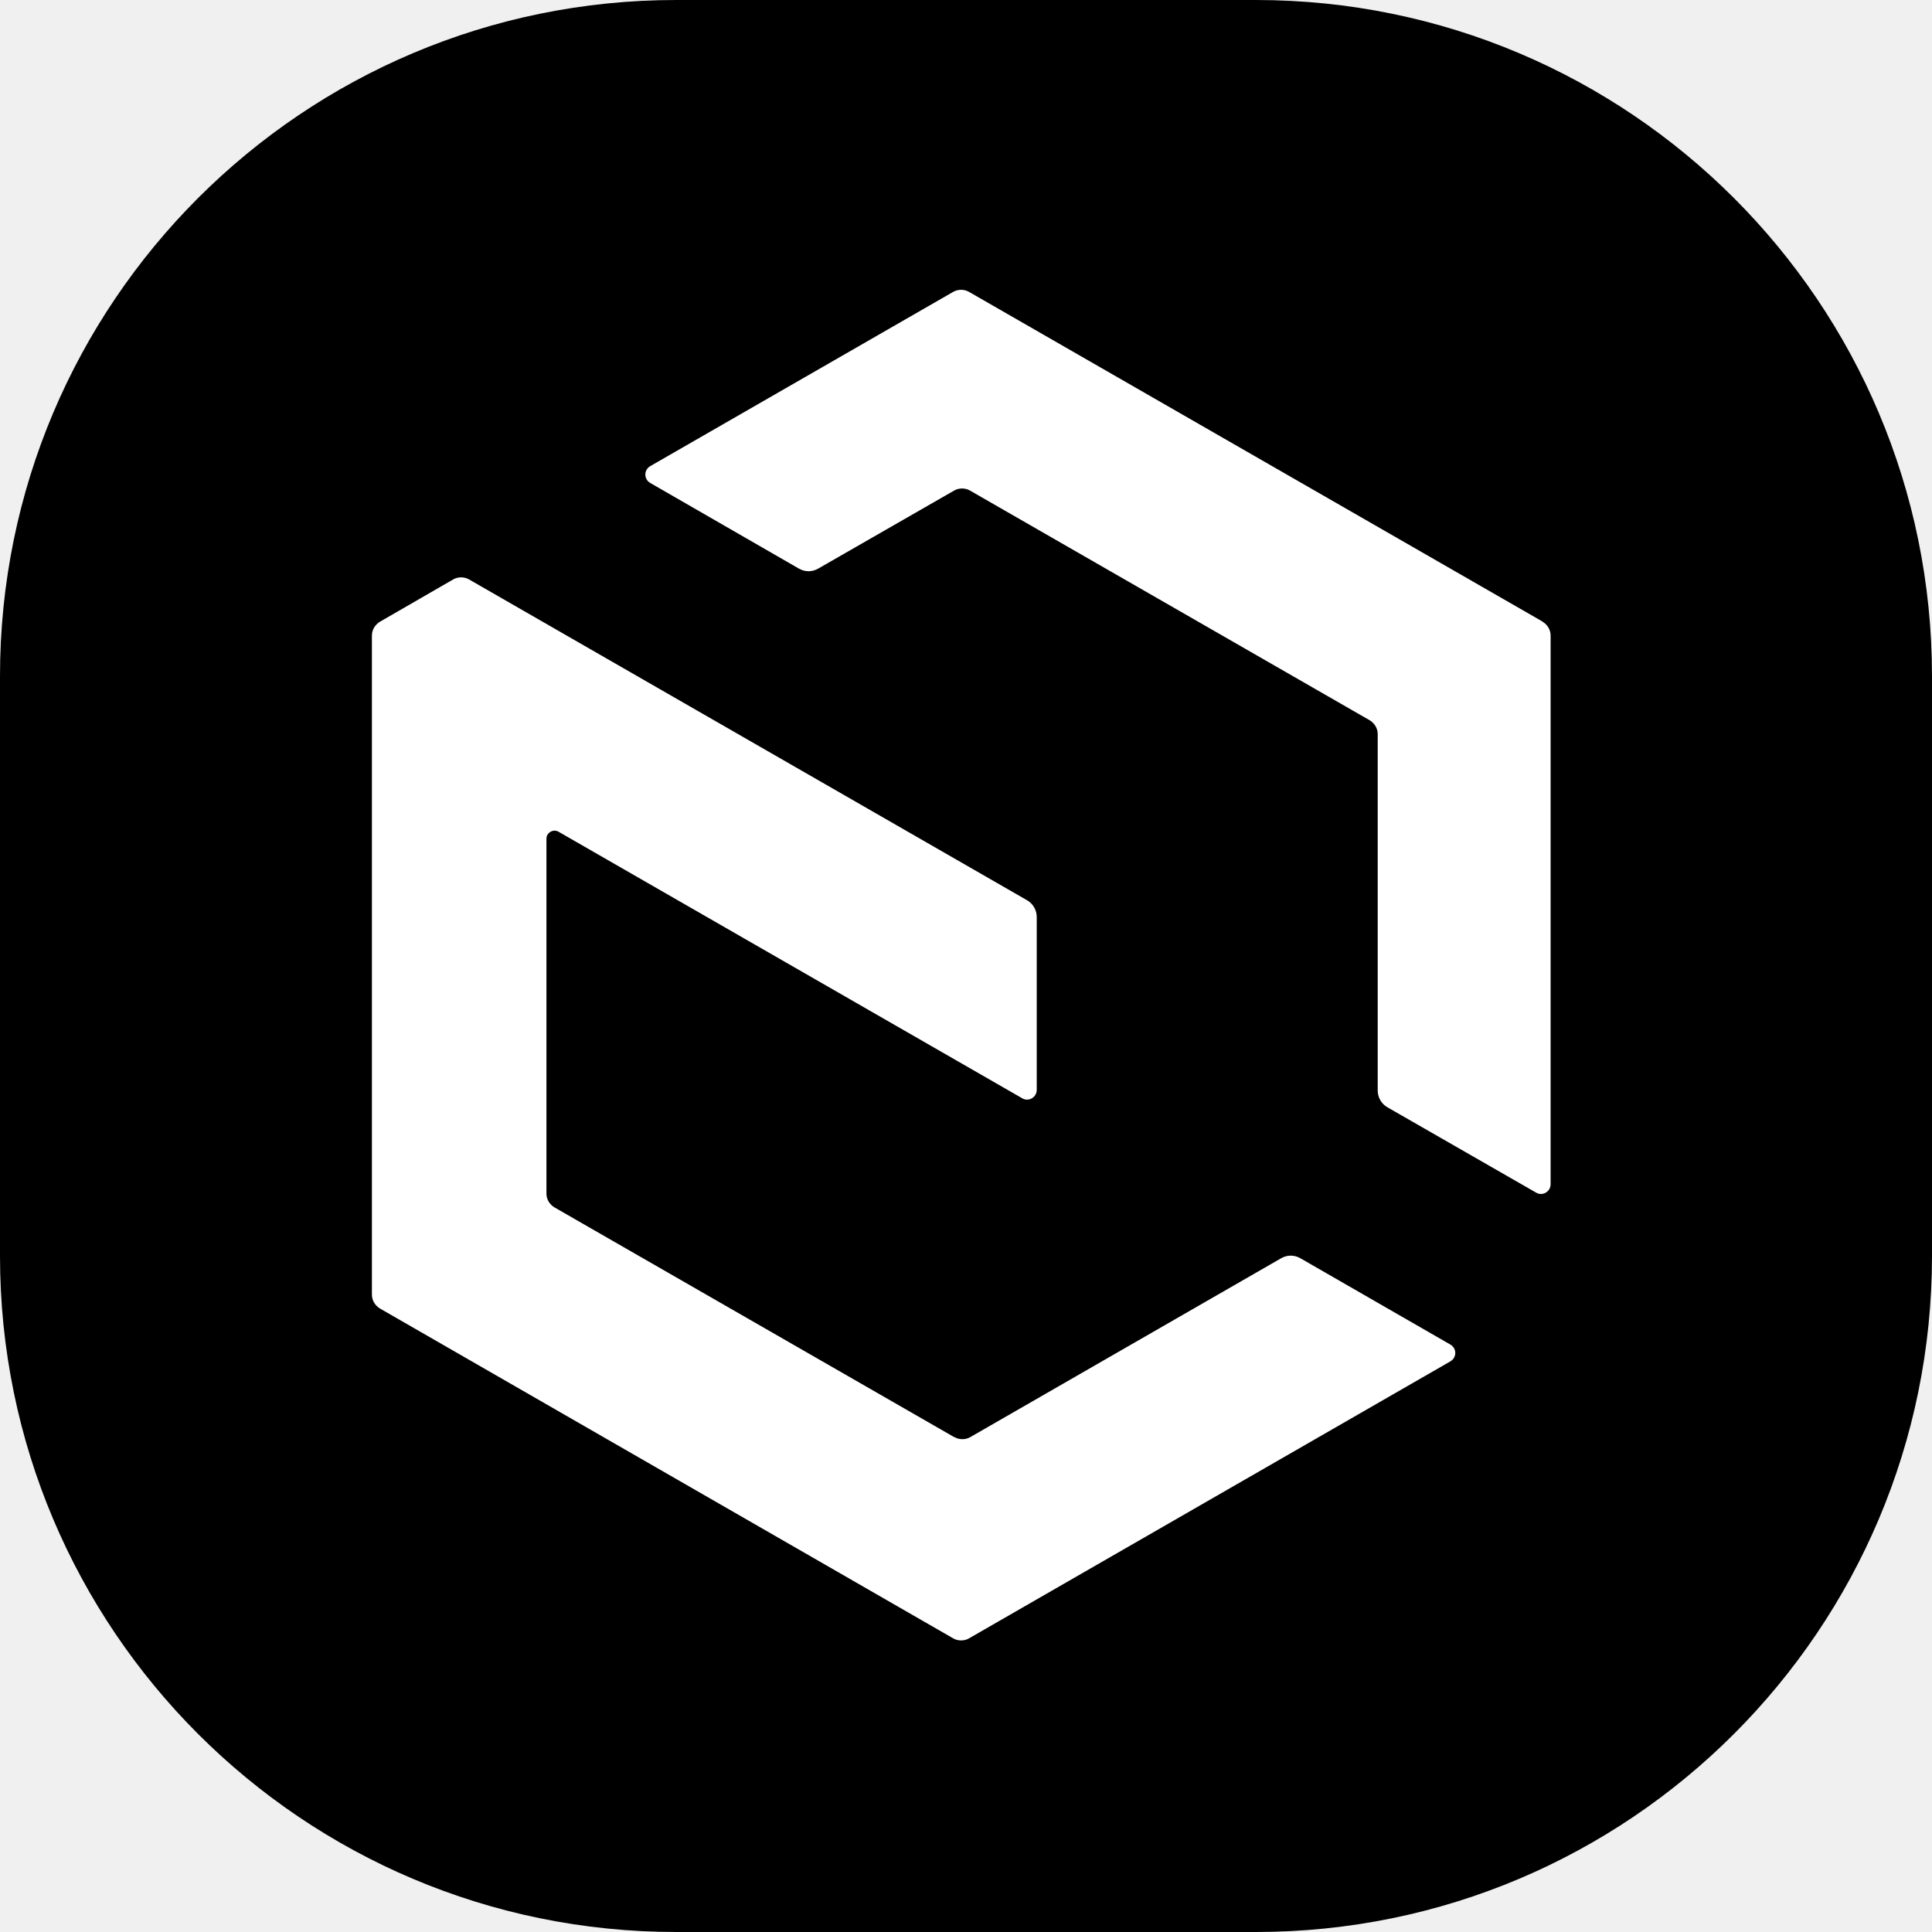
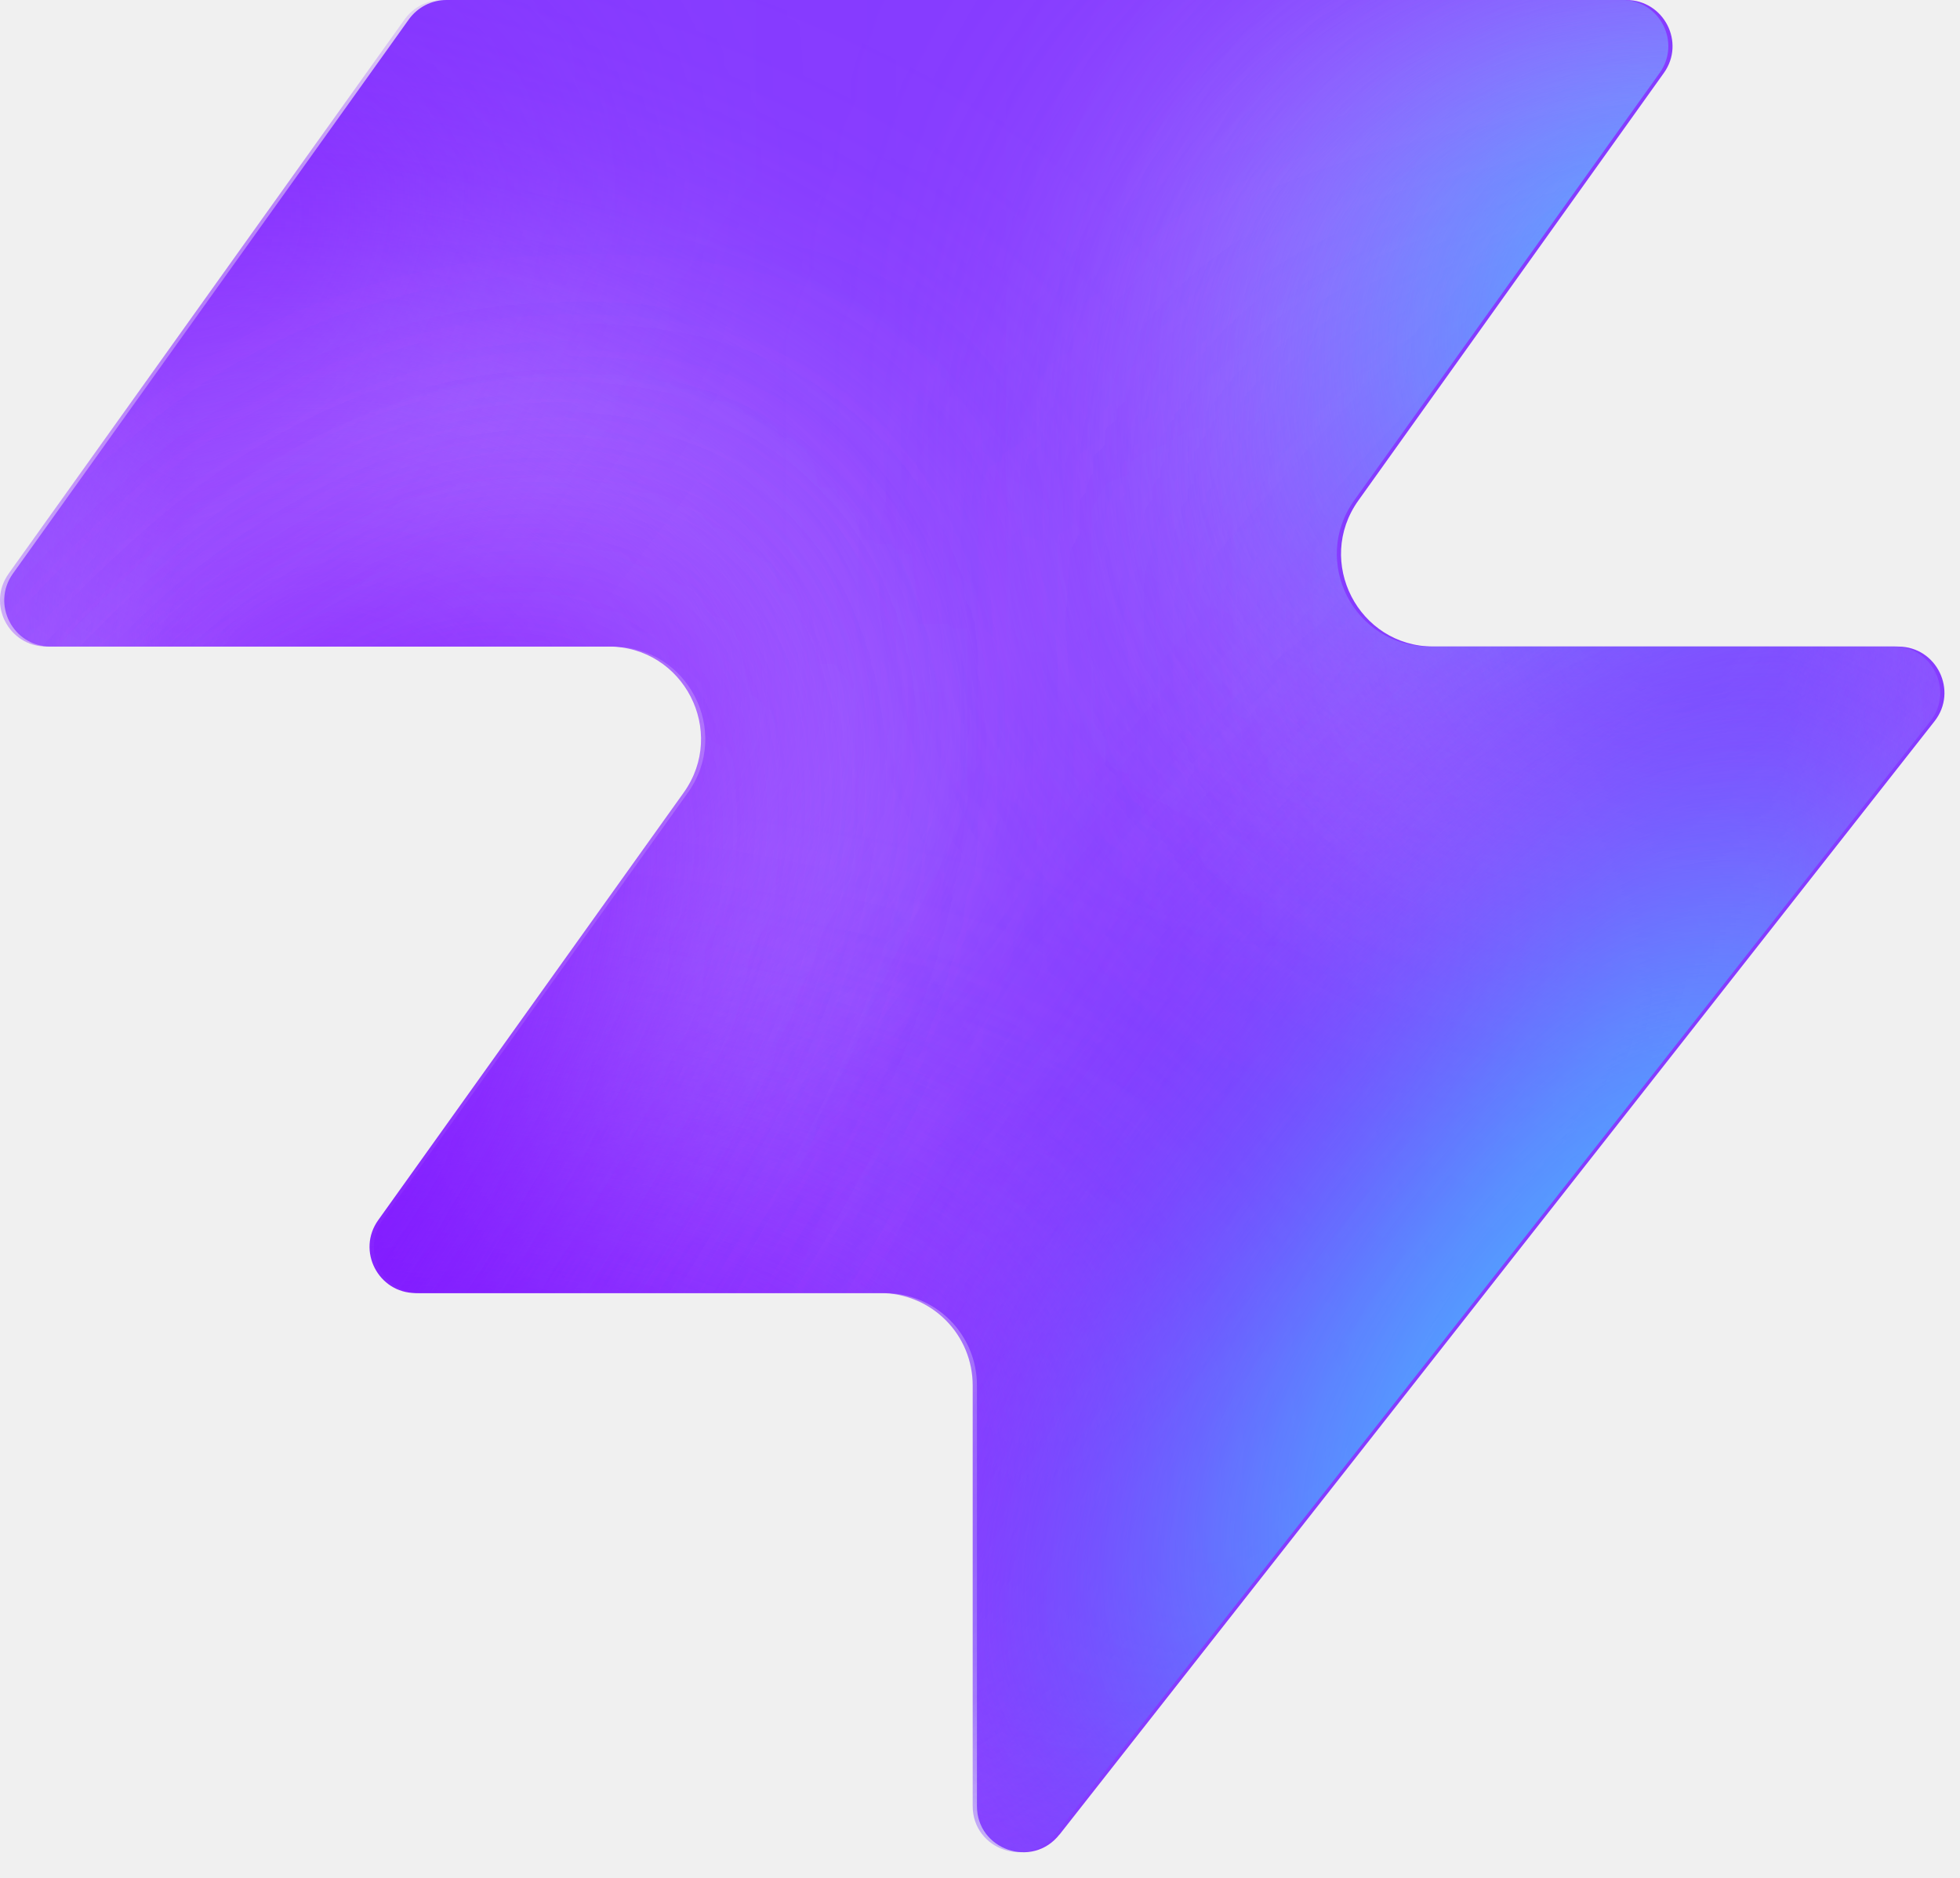
- <svg xmlns="http://www.w3.org/2000/svg" version="1.1" width="1000" height="1000">
-   <style>
-     #light-icon {
-       display: inline;
-     }
-     #dark-icon {
-       display: none;
-     }
- 
-     @media (prefers-color-scheme: dark) {
-       #light-icon {
-         display: none;
-       }
-       #dark-icon {
-         display: inline;
-       }
-     }
-   </style>
-   <g id="light-icon">
-     <svg version="1.1" width="1000" height="1000">
-       <g clip-path="url(#SvgjsClipPath1059)">
-         <rect width="1000" height="1000" fill="#000000" />
-         <g transform="matrix(5,0,0,5,192.5,150)">
-           <svg version="1.1" width="123" height="140">
-             <svg width="123" height="140" viewBox="0 0 123 140" fill="none">
-               <path d="M60.257 118.758L18.904 94.992C18.402 94.692 18.067 94.158 18.067 93.558V56.825C18.067 56.192 18.77 55.792 19.305 56.092L67.316 83.692C67.986 84.092 68.822 83.592 68.822 82.825V64.925C68.822 64.225 68.454 63.558 67.818 63.192L10.071 29.992C9.569 29.692 8.9 29.692 8.398 29.992L0.836 34.358C0.335 34.658 0 35.192 0 35.792V104.025C0 104.625 0.335 105.158 0.836 105.458L60.157 139.592C60.658 139.892 61.328 139.892 61.829 139.592L111.647 110.925C112.317 110.525 112.317 109.592 111.647 109.192L96.123 100.258C95.487 99.892 94.751 99.892 94.116 100.258L61.963 118.758C61.461 119.058 60.792 119.058 60.29 118.758H60.257Z" fill="white" />
-               <path d="M121.149 34.325L61.829 0.225C61.328 -0.075 60.658 -0.075 60.157 0.225L28.807 18.258C28.138 18.658 28.138 19.592 28.807 19.992L44.197 28.858C44.833 29.225 45.569 29.225 46.205 28.858L60.257 20.792C60.759 20.492 61.428 20.492 61.93 20.792L103.283 44.558C103.785 44.858 104.12 45.392 104.12 45.992V82.892C104.12 83.592 104.488 84.258 105.123 84.625L120.514 93.458C121.183 93.858 122.019 93.358 122.019 92.592V35.792C122.019 35.192 121.685 34.658 121.183 34.358L121.149 34.325Z" fill="white" />
-             </svg>
-           </svg>
-         </g>
-       </g>
-       <defs>
-         <clipPath id="SvgjsClipPath1059">
-           <rect width="1000" height="1000" x="0" y="0" rx="350" ry="350" />
-         </clipPath>
-       </defs>
-     </svg>
+ <svg xmlns="http://www.w3.org/2000/svg" width="48" height="46" fill="none" viewBox="0 0 48 46">
+   <path fill="#863bff" d="M25.946 44.938c-.664.845-2.021.375-2.021-.698V33.937a2.26 2.26 0 0 0-2.262-2.262H10.287c-.92 0-1.456-1.04-.92-1.788l7.48-10.471c1.07-1.497 0-3.578-1.842-3.578H1.237c-.92 0-1.456-1.04-.92-1.788L10.013.474c.214-.297.556-.474.92-.474h28.894c.92 0 1.456 1.04.92 1.788l-7.48 10.471c-1.07 1.498 0 3.579 1.842 3.579h11.377c.943 0 1.473 1.088.89 1.83L25.947 44.94z" style="fill:#863bff;fill:color(display-p3 .525 .23 1);fill-opacity:1" />
+   <mask id="a" width="48" height="46" x="0" y="0" maskUnits="userSpaceOnUse" style="mask-type:alpha">
+     <path fill="#000" d="M25.842 44.938c-.664.844-2.021.375-2.021-.698V33.937a2.26 2.26 0 0 0-2.262-2.262H10.183c-.92 0-1.456-1.04-.92-1.788l7.48-10.471c1.07-1.498 0-3.579-1.842-3.579H1.133c-.92 0-1.456-1.04-.92-1.787L9.91.473c.214-.297.556-.474.92-.474h28.894c.92 0 1.456 1.04.92 1.788l-7.48 10.471c-1.07 1.498 0 3.578 1.842 3.578h11.377c.943 0 1.473 1.088.89 1.832L25.843 44.94z" style="fill:#000;fill-opacity:1" />
+   </mask>
+   <g mask="url(#a)">
+     <g filter="url(#b)">
+       <ellipse cx="5.508" cy="14.704" fill="#ede6ff" rx="5.508" ry="14.704" style="fill:#ede6ff;fill:color(display-p3 .927 .903 1);fill-opacity:1" transform="matrix(.00324 1 1 -.00324 -4.47 31.516)" />
+     </g>
+     <g filter="url(#c)">
+       <ellipse cx="10.399" cy="29.851" fill="#ede6ff" rx="10.399" ry="29.851" style="fill:#ede6ff;fill:color(display-p3 .927 .903 1);fill-opacity:1" transform="matrix(.00324 1 1 -.00324 -39.328 7.883)" />
+     </g>
+     <g filter="url(#d)">
+       <ellipse cx="5.508" cy="30.487" fill="#7e14ff" rx="5.508" ry="30.487" style="fill:#7e14ff;fill:color(display-p3 .492 .077 1);fill-opacity:1" transform="rotate(89.814 -25.913 -14.639)scale(1 -1)" />
+     </g>
+     <g filter="url(#e)">
+       <ellipse cx="5.508" cy="30.599" fill="#7e14ff" rx="5.508" ry="30.599" style="fill:#7e14ff;fill:color(display-p3 .492 .077 1);fill-opacity:1" transform="rotate(89.814 -32.644 -3.334)scale(1 -1)" />
+     </g>
+     <g filter="url(#f)">
+       <ellipse cx="5.508" cy="30.599" fill="#7e14ff" rx="5.508" ry="30.599" style="fill:#7e14ff;fill:color(display-p3 .492 .077 1);fill-opacity:1" transform="matrix(.00324 1 1 -.00324 -34.34 30.47)" />
+     </g>
+     <g filter="url(#g)">
+       <ellipse cx="14.072" cy="22.078" fill="#ede6ff" rx="14.072" ry="22.078" style="fill:#ede6ff;fill:color(display-p3 .927 .903 1);fill-opacity:1" transform="rotate(93.35 24.506 48.493)scale(-1 1)" />
+     </g>
+     <g filter="url(#h)">
+       <ellipse cx="3.47" cy="21.501" fill="#7e14ff" rx="3.47" ry="21.501" style="fill:#7e14ff;fill:color(display-p3 .492 .077 1);fill-opacity:1" transform="rotate(89.009 28.708 47.59)scale(-1 1)" />
+     </g>
+     <g filter="url(#i)">
+       <ellipse cx="3.47" cy="21.501" fill="#7e14ff" rx="3.47" ry="21.501" style="fill:#7e14ff;fill:color(display-p3 .492 .077 1);fill-opacity:1" transform="rotate(89.009 28.708 47.59)scale(-1 1)" />
+     </g>
+     <g filter="url(#j)">
+       <ellipse cx=".387" cy="8.972" fill="#7e14ff" rx="4.407" ry="29.108" style="fill:#7e14ff;fill:color(display-p3 .492 .077 1);fill-opacity:1" transform="rotate(39.51 .387 8.972)" />
+     </g>
+     <g filter="url(#k)">
+       <ellipse cx="47.523" cy="-6.092" fill="#7e14ff" rx="4.407" ry="29.108" style="fill:#7e14ff;fill:color(display-p3 .492 .077 1);fill-opacity:1" transform="rotate(37.892 47.523 -6.092)" />
+     </g>
+     <g filter="url(#l)">
+       <ellipse cx="41.412" cy="6.333" fill="#47bfff" rx="5.971" ry="9.665" style="fill:#47bfff;fill:color(display-p3 .28 .748 1);fill-opacity:1" transform="rotate(37.892 41.412 6.333)" />
+     </g>
+     <g filter="url(#m)">
+       <ellipse cx="-1.879" cy="38.332" fill="#7e14ff" rx="4.407" ry="29.108" style="fill:#7e14ff;fill:color(display-p3 .492 .077 1);fill-opacity:1" transform="rotate(37.892 -1.88 38.332)" />
+     </g>
+     <g filter="url(#n)">
+       <ellipse cx="-1.879" cy="38.332" fill="#7e14ff" rx="4.407" ry="29.108" style="fill:#7e14ff;fill:color(display-p3 .492 .077 1);fill-opacity:1" transform="rotate(37.892 -1.88 38.332)" />
+     </g>
+     <g filter="url(#o)">
+       <ellipse cx="35.651" cy="29.907" fill="#7e14ff" rx="4.407" ry="29.108" style="fill:#7e14ff;fill:color(display-p3 .492 .077 1);fill-opacity:1" transform="rotate(37.892 35.651 29.907)" />
+     </g>
+     <g filter="url(#p)">
+       <ellipse cx="38.418" cy="32.4" fill="#47bfff" rx="5.971" ry="15.297" style="fill:#47bfff;fill:color(display-p3 .28 .748 1);fill-opacity:1" transform="rotate(37.892 38.418 32.4)" />
+     </g>
  </g>
-   <g id="dark-icon">
-     <svg version="1.1" width="1000" height="1000">
-       <g clip-path="url(#SvgjsClipPath1060)">
-         <rect width="1000" height="1000" fill="#000000" />
-         <g transform="matrix(5,0,0,5,192.5,150)">
-           <svg version="1.1" width="123" height="140">
-             <svg width="123" height="140" viewBox="0 0 123 140" fill="none">
-               <path d="M60.257 118.758L18.904 94.992C18.402 94.692 18.067 94.158 18.067 93.558V56.825C18.067 56.192 18.77 55.792 19.305 56.092L67.316 83.692C67.986 84.092 68.822 83.592 68.822 82.825V64.925C68.822 64.225 68.454 63.558 67.818 63.192L10.071 29.992C9.569 29.692 8.9 29.692 8.398 29.992L0.836 34.358C0.335 34.658 0 35.192 0 35.792V104.025C0 104.625 0.335 105.158 0.836 105.458L60.157 139.592C60.658 139.892 61.328 139.892 61.829 139.592L111.647 110.925C112.317 110.525 112.317 109.592 111.647 109.192L96.123 100.258C95.487 99.892 94.751 99.892 94.116 100.258L61.963 118.758C61.461 119.058 60.792 119.058 60.29 118.758H60.257Z" fill="white" />
-               <path d="M121.149 34.325L61.829 0.225C61.328 -0.075 60.658 -0.075 60.157 0.225L28.807 18.258C28.138 18.658 28.138 19.592 28.807 19.992L44.197 28.858C44.833 29.225 45.569 29.225 46.205 28.858L60.257 20.792C60.759 20.492 61.428 20.492 61.93 20.792L103.283 44.558C103.785 44.858 104.12 45.392 104.12 45.992V82.892C104.12 83.592 104.488 84.258 105.123 84.625L120.514 93.458C121.183 93.858 122.019 93.358 122.019 92.592V35.792C122.019 35.192 121.685 34.658 121.183 34.358L121.149 34.325Z" fill="white" />
-             </svg>
-           </svg>
-         </g>
-       </g>
-       <defs>
-         <clipPath id="SvgjsClipPath1060">
-           <rect width="1000" height="1000" x="0" y="0" rx="350" ry="350" />
-         </clipPath>
-       </defs>
-     </svg>
-   </g>
+   <defs>
+     <filter id="b" width="60.045" height="41.654" x="-19.77" y="16.149" color-interpolation-filters="sRGB" filterUnits="userSpaceOnUse">
+       <feFlood flood-opacity="0" result="BackgroundImageFix" />
+       <feBlend in="SourceGraphic" in2="BackgroundImageFix" result="shape" />
+       <feGaussianBlur result="effect1_foregroundBlur_2002_17158" stdDeviation="7.659" />
+     </filter>
+     <filter id="c" width="90.34" height="51.437" x="-54.613" y="-7.533" color-interpolation-filters="sRGB" filterUnits="userSpaceOnUse">
+       <feFlood flood-opacity="0" result="BackgroundImageFix" />
+       <feBlend in="SourceGraphic" in2="BackgroundImageFix" result="shape" />
+       <feGaussianBlur result="effect1_foregroundBlur_2002_17158" stdDeviation="7.659" />
+     </filter>
+     <filter id="d" width="79.355" height="29.4" x="-49.64" y="2.03" color-interpolation-filters="sRGB" filterUnits="userSpaceOnUse">
+       <feFlood flood-opacity="0" result="BackgroundImageFix" />
+       <feBlend in="SourceGraphic" in2="BackgroundImageFix" result="shape" />
+       <feGaussianBlur result="effect1_foregroundBlur_2002_17158" stdDeviation="4.596" />
+     </filter>
+     <filter id="e" width="79.579" height="29.4" x="-45.045" y="20.029" color-interpolation-filters="sRGB" filterUnits="userSpaceOnUse">
+       <feFlood flood-opacity="0" result="BackgroundImageFix" />
+       <feBlend in="SourceGraphic" in2="BackgroundImageFix" result="shape" />
+       <feGaussianBlur result="effect1_foregroundBlur_2002_17158" stdDeviation="4.596" />
+     </filter>
+     <filter id="f" width="79.579" height="29.4" x="-43.513" y="21.178" color-interpolation-filters="sRGB" filterUnits="userSpaceOnUse">
+       <feFlood flood-opacity="0" result="BackgroundImageFix" />
+       <feBlend in="SourceGraphic" in2="BackgroundImageFix" result="shape" />
+       <feGaussianBlur result="effect1_foregroundBlur_2002_17158" stdDeviation="4.596" />
+     </filter>
+     <filter id="g" width="74.749" height="58.852" x="15.756" y="-17.901" color-interpolation-filters="sRGB" filterUnits="userSpaceOnUse">
+       <feFlood flood-opacity="0" result="BackgroundImageFix" />
+       <feBlend in="SourceGraphic" in2="BackgroundImageFix" result="shape" />
+       <feGaussianBlur result="effect1_foregroundBlur_2002_17158" stdDeviation="7.659" />
+     </filter>
+     <filter id="h" width="61.377" height="25.362" x="23.548" y="2.284" color-interpolation-filters="sRGB" filterUnits="userSpaceOnUse">
+       <feFlood flood-opacity="0" result="BackgroundImageFix" />
+       <feBlend in="SourceGraphic" in2="BackgroundImageFix" result="shape" />
+       <feGaussianBlur result="effect1_foregroundBlur_2002_17158" stdDeviation="4.596" />
+     </filter>
+     <filter id="i" width="61.377" height="25.362" x="23.548" y="2.284" color-interpolation-filters="sRGB" filterUnits="userSpaceOnUse">
+       <feFlood flood-opacity="0" result="BackgroundImageFix" />
+       <feBlend in="SourceGraphic" in2="BackgroundImageFix" result="shape" />
+       <feGaussianBlur result="effect1_foregroundBlur_2002_17158" stdDeviation="4.596" />
+     </filter>
+     <filter id="j" width="56.045" height="63.649" x="-27.636" y="-22.853" color-interpolation-filters="sRGB" filterUnits="userSpaceOnUse">
+       <feFlood flood-opacity="0" result="BackgroundImageFix" />
+       <feBlend in="SourceGraphic" in2="BackgroundImageFix" result="shape" />
+       <feGaussianBlur result="effect1_foregroundBlur_2002_17158" stdDeviation="4.596" />
+     </filter>
+     <filter id="k" width="54.814" height="64.646" x="20.116" y="-38.415" color-interpolation-filters="sRGB" filterUnits="userSpaceOnUse">
+       <feFlood flood-opacity="0" result="BackgroundImageFix" />
+       <feBlend in="SourceGraphic" in2="BackgroundImageFix" result="shape" />
+       <feGaussianBlur result="effect1_foregroundBlur_2002_17158" stdDeviation="4.596" />
+     </filter>
+     <filter id="l" width="33.541" height="35.313" x="24.641" y="-11.323" color-interpolation-filters="sRGB" filterUnits="userSpaceOnUse">
+       <feFlood flood-opacity="0" result="BackgroundImageFix" />
+       <feBlend in="SourceGraphic" in2="BackgroundImageFix" result="shape" />
+       <feGaussianBlur result="effect1_foregroundBlur_2002_17158" stdDeviation="4.596" />
+     </filter>
+     <filter id="m" width="54.814" height="64.646" x="-29.286" y="6.009" color-interpolation-filters="sRGB" filterUnits="userSpaceOnUse">
+       <feFlood flood-opacity="0" result="BackgroundImageFix" />
+       <feBlend in="SourceGraphic" in2="BackgroundImageFix" result="shape" />
+       <feGaussianBlur result="effect1_foregroundBlur_2002_17158" stdDeviation="4.596" />
+     </filter>
+     <filter id="n" width="54.814" height="64.646" x="-29.286" y="6.009" color-interpolation-filters="sRGB" filterUnits="userSpaceOnUse">
+       <feFlood flood-opacity="0" result="BackgroundImageFix" />
+       <feBlend in="SourceGraphic" in2="BackgroundImageFix" result="shape" />
+       <feGaussianBlur result="effect1_foregroundBlur_2002_17158" stdDeviation="4.596" />
+     </filter>
+     <filter id="o" width="54.814" height="64.646" x="8.244" y="-2.416" color-interpolation-filters="sRGB" filterUnits="userSpaceOnUse">
+       <feFlood flood-opacity="0" result="BackgroundImageFix" />
+       <feBlend in="SourceGraphic" in2="BackgroundImageFix" result="shape" />
+       <feGaussianBlur result="effect1_foregroundBlur_2002_17158" stdDeviation="4.596" />
+     </filter>
+     <filter id="p" width="39.409" height="43.623" x="18.713" y="10.588" color-interpolation-filters="sRGB" filterUnits="userSpaceOnUse">
+       <feFlood flood-opacity="0" result="BackgroundImageFix" />
+       <feBlend in="SourceGraphic" in2="BackgroundImageFix" result="shape" />
+       <feGaussianBlur result="effect1_foregroundBlur_2002_17158" stdDeviation="4.596" />
+     </filter>
+   </defs>
</svg>
